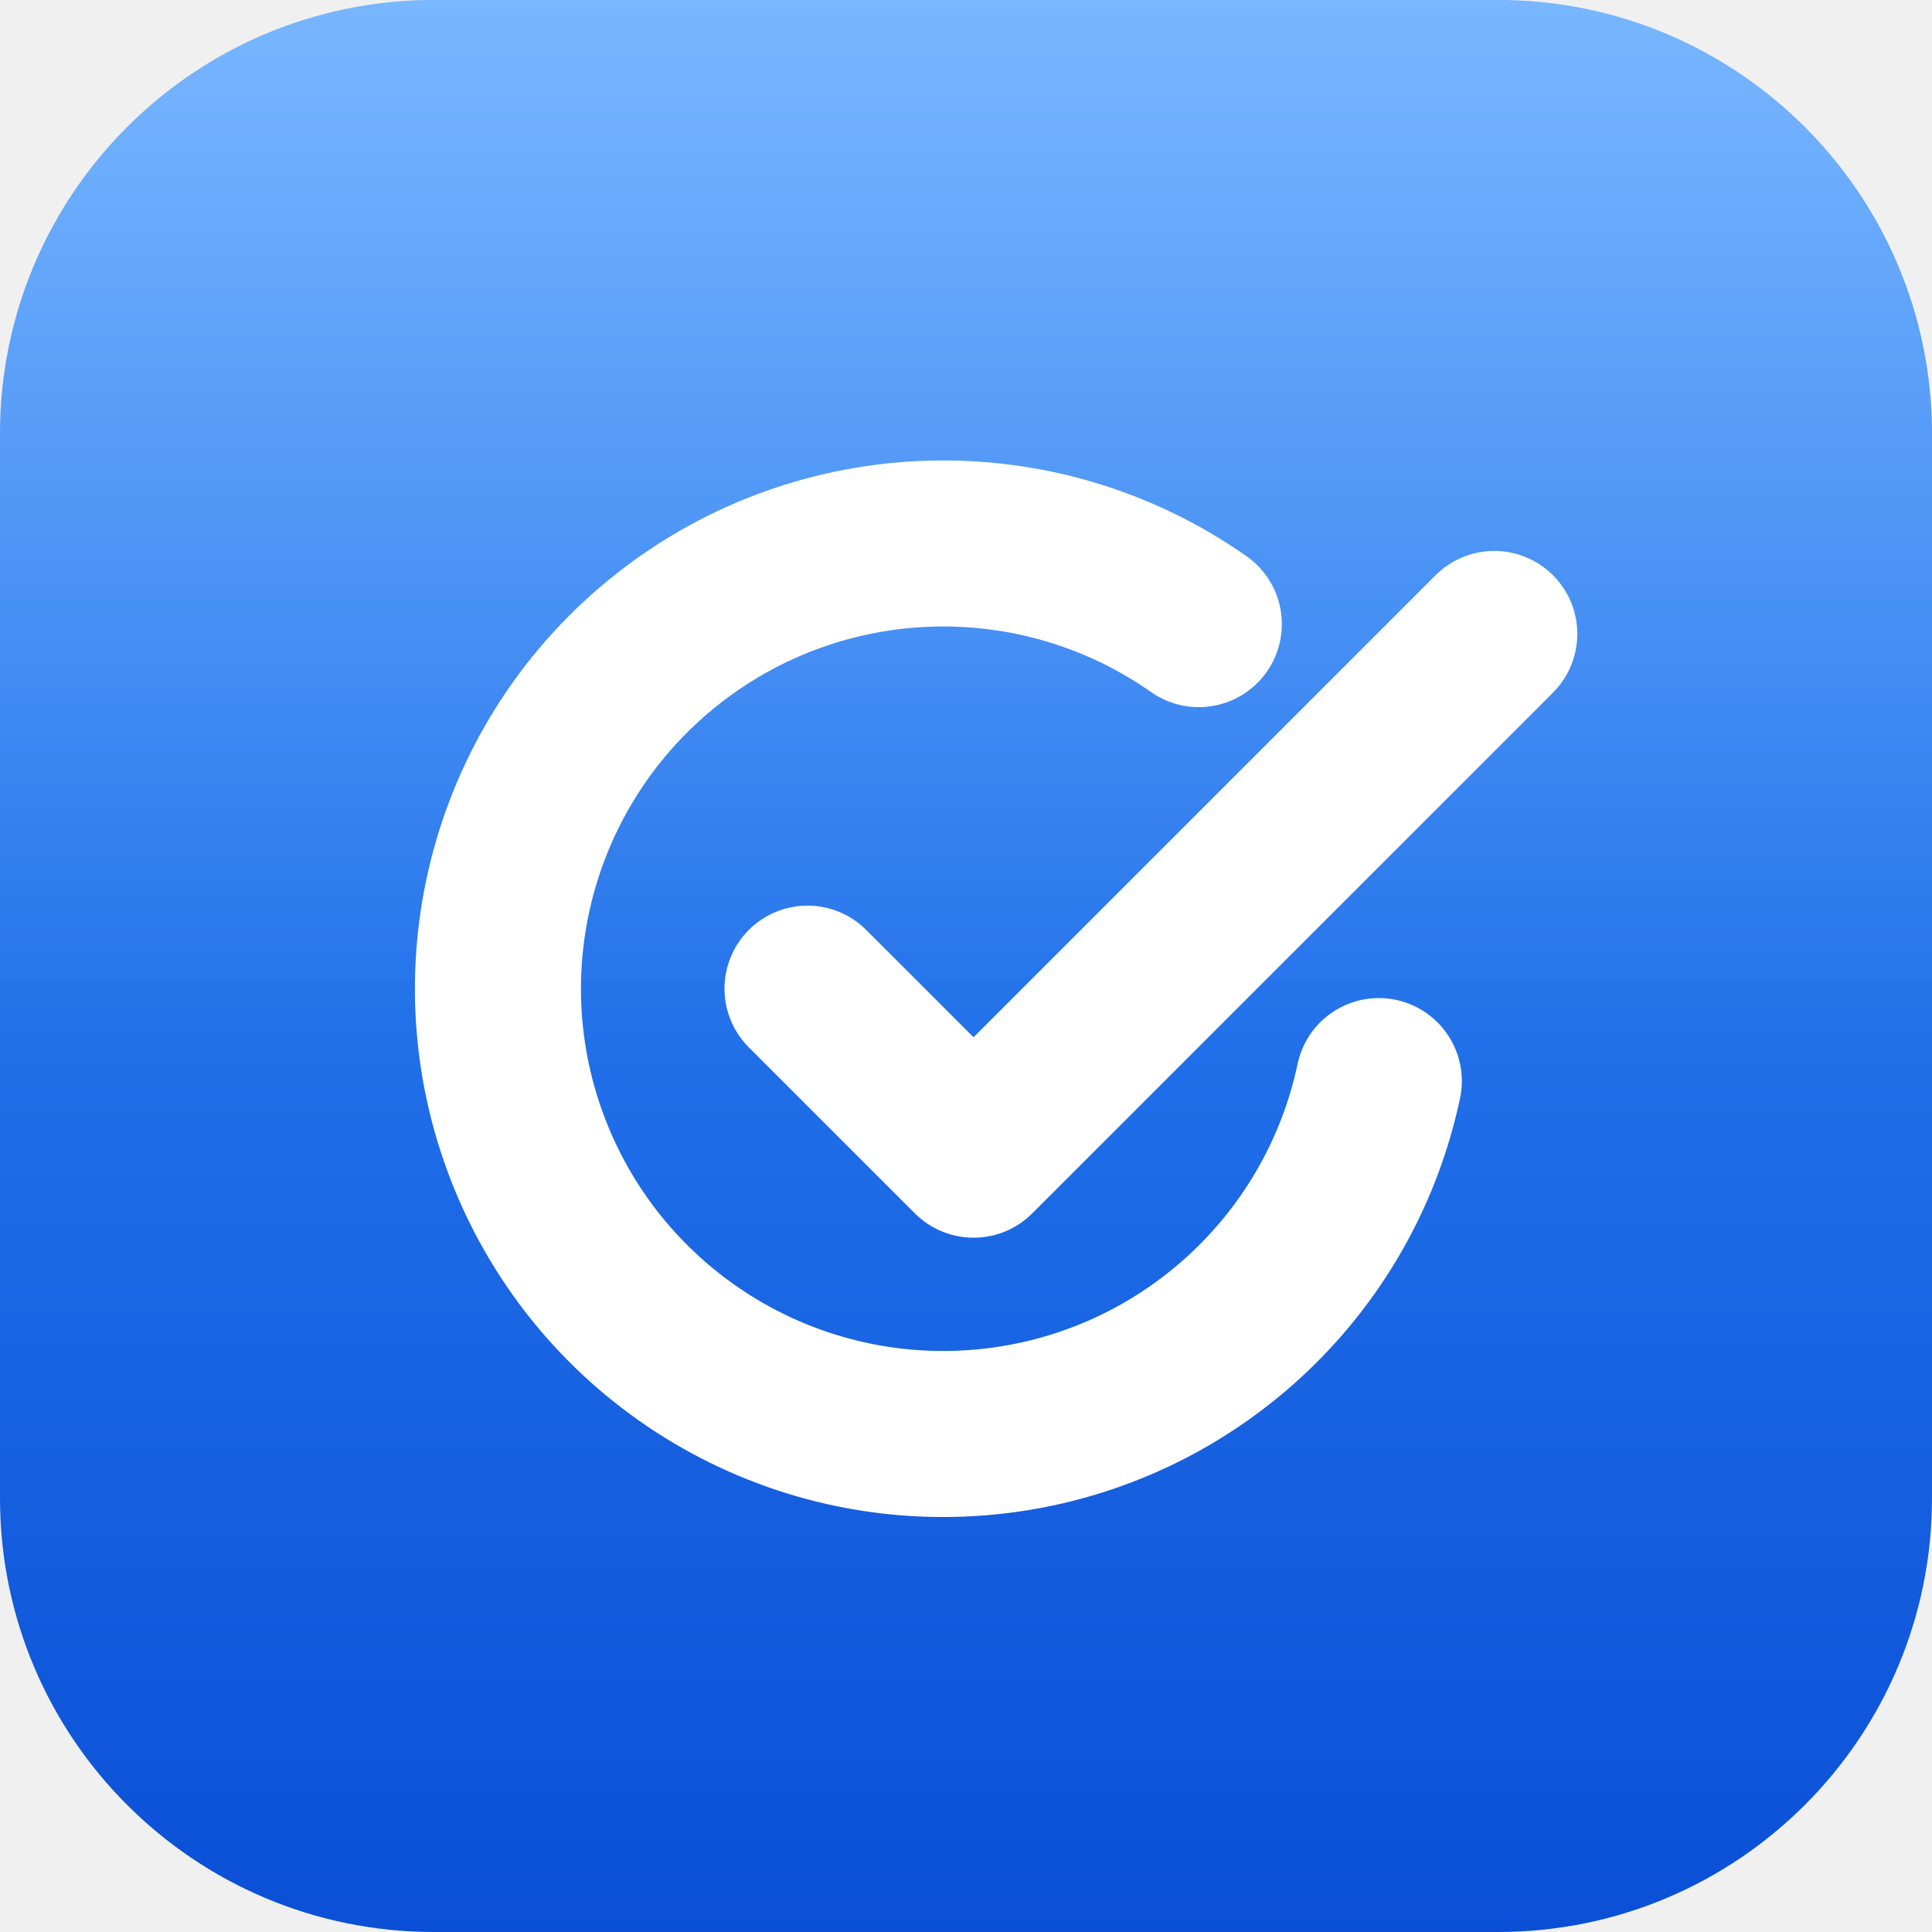
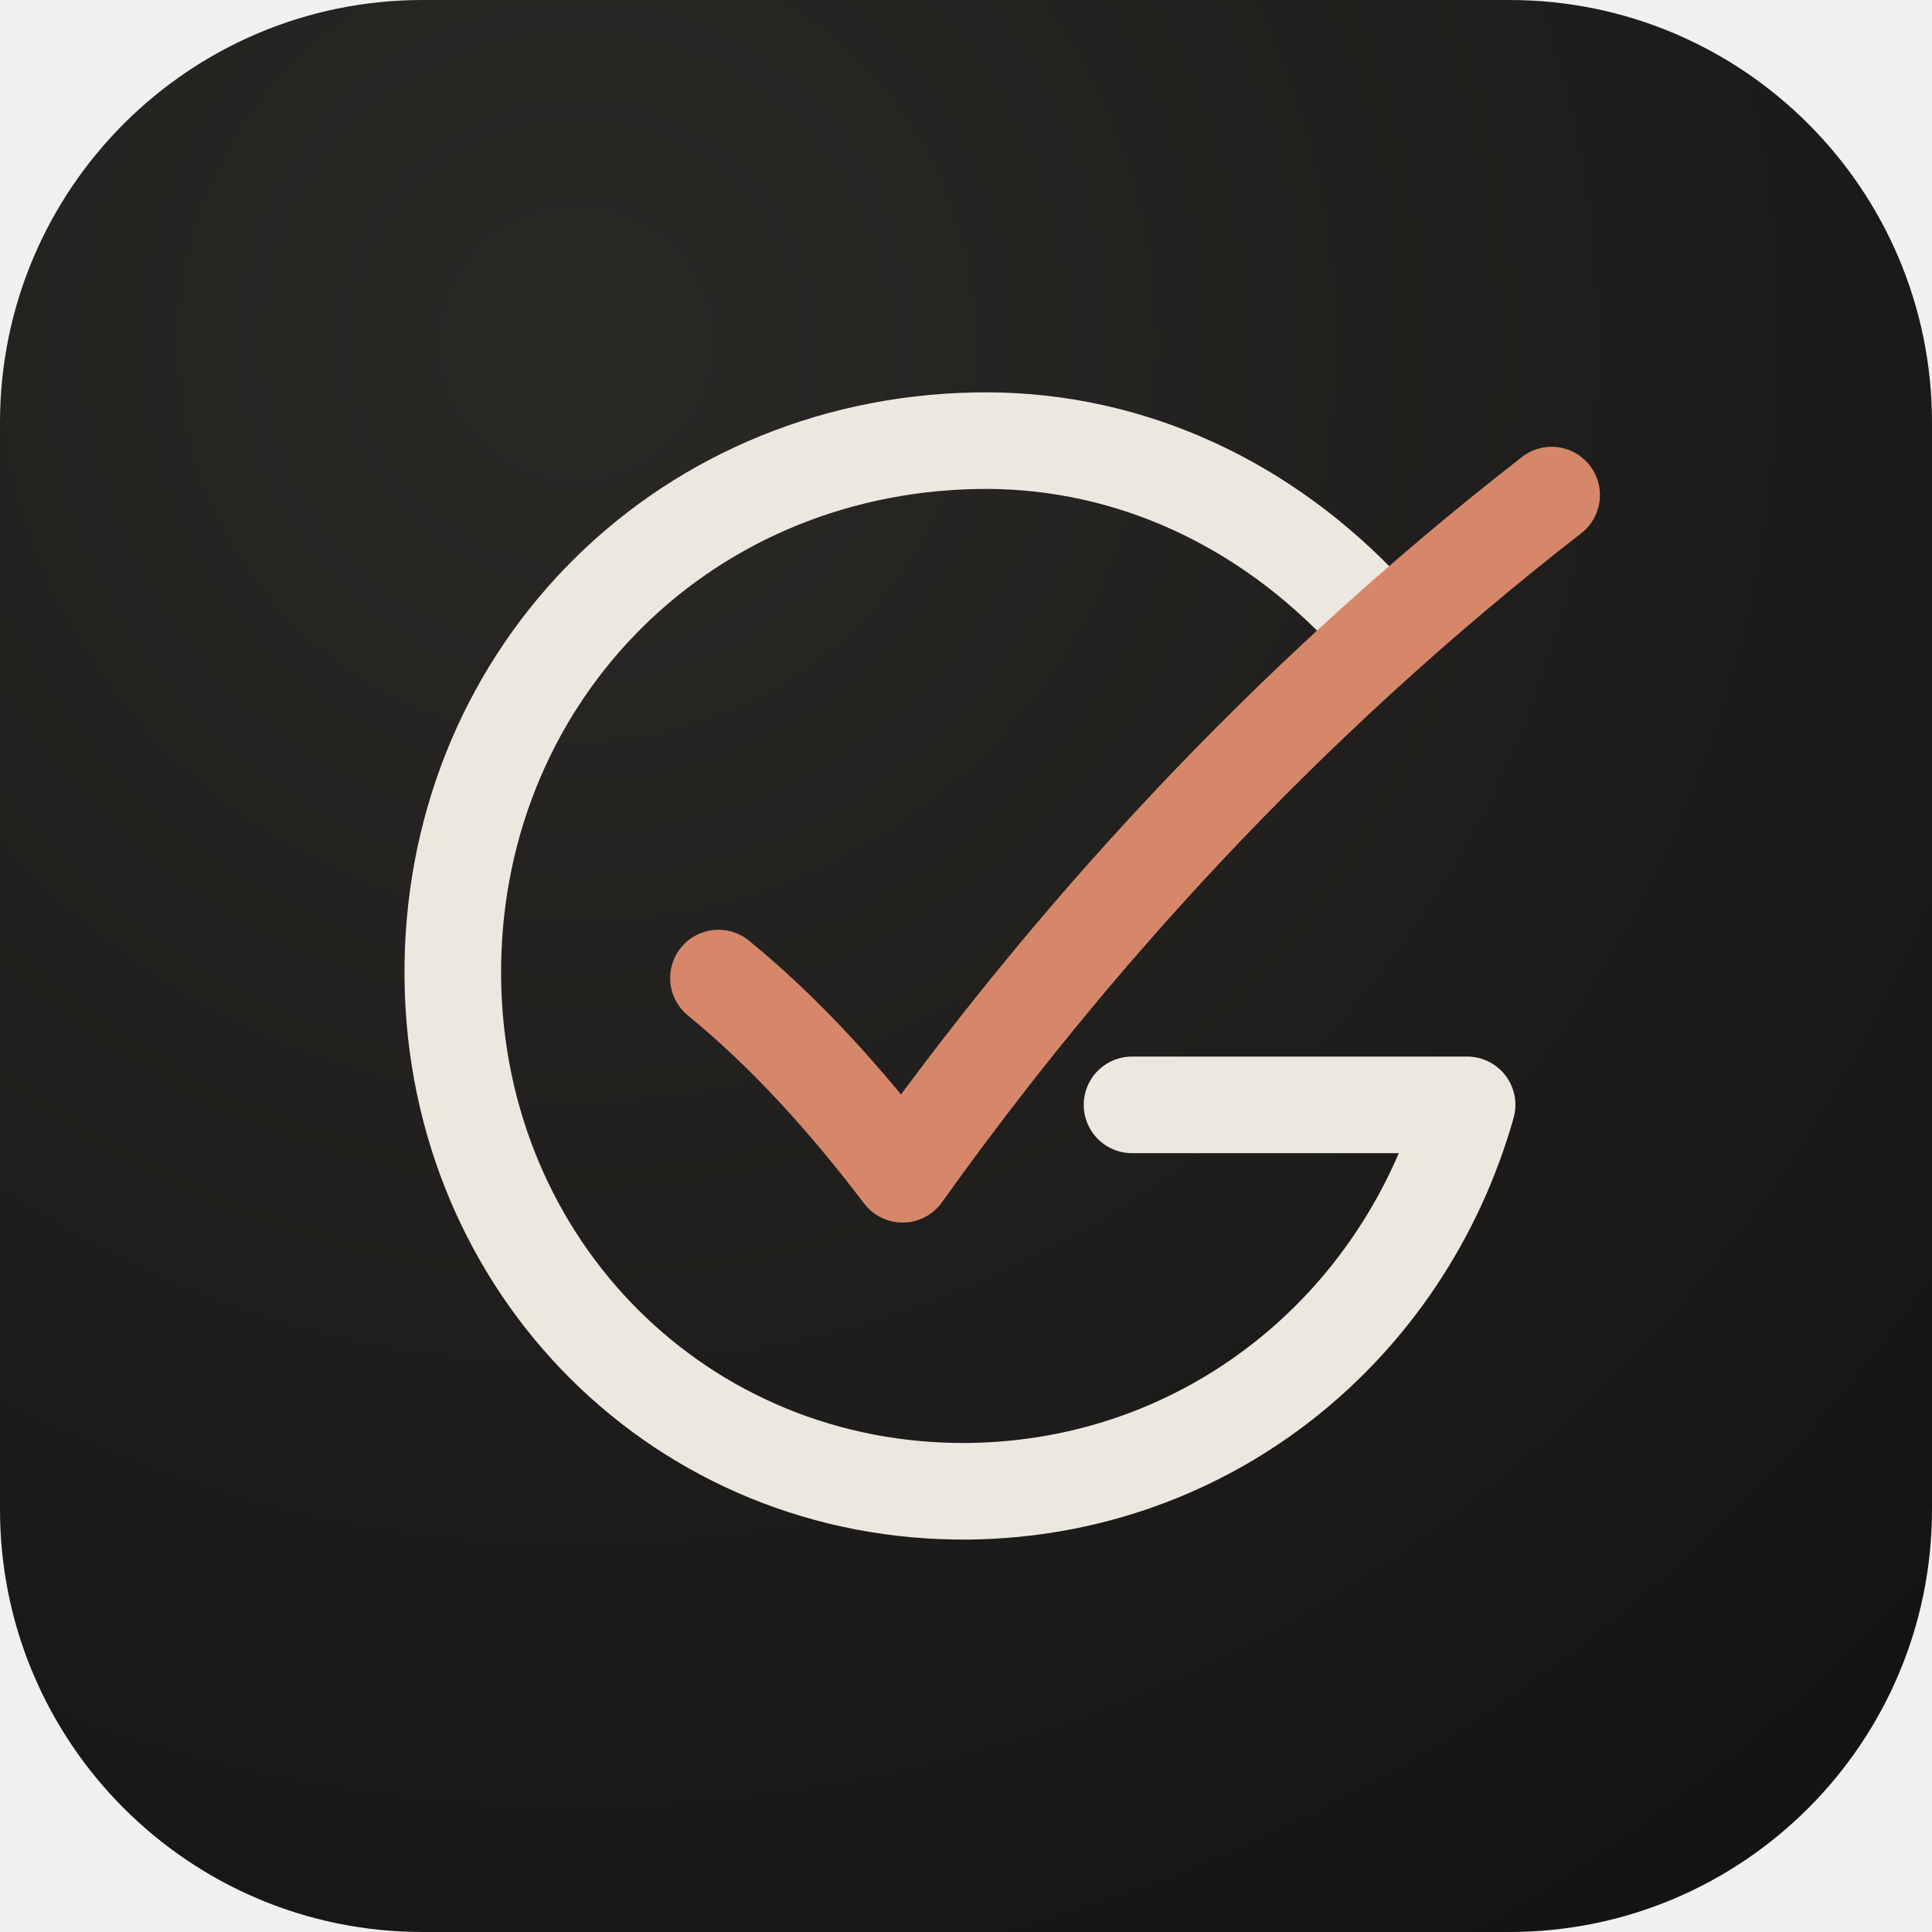
- <svg xmlns="http://www.w3.org/2000/svg" viewBox="0 0 512 512">
+ <svg xmlns="http://www.w3.org/2000/svg" viewBox="0 0 64 64">
  <defs>
-     <linearGradient id="gb" x1="0" y1="0" x2="0" y2="1">
-       <stop offset="0" stop-color="#3a95ff" />
-       <stop offset="1" stop-color="#0a4fd6" />
-     </linearGradient>
-     <linearGradient id="gh" x1="0" y1="0" x2="0" y2="1">
-       <stop offset="0" stop-color="#fff" stop-opacity=".32" />
-       <stop offset=".55" stop-color="#fff" stop-opacity="0" />
-     </linearGradient>
+     <radialGradient id="g" cx=".3" cy=".18" r="1.05">
+       <stop offset="0" stop-color="#2b2926" />
+       <stop offset="1" stop-color="#121211" />
+     </radialGradient>
  </defs>
-   <rect width="512" height="512" rx="115" fill="url(#gb)" />
-   <rect width="512" height="512" rx="115" fill="url(#gh)" />
-   <g fill="none" stroke="#fff" stroke-width="44" stroke-linecap="round" stroke-linejoin="round">
-     <path d="M317.7 165.4A118 118 0 1 0 365.4 286.5" />
-     <path d="M214 262L258 306L396 168" />
+   <rect width="64" height="64" rx="14" fill="url(#g)" />
+   <g fill="none" stroke-width="3.2" stroke-linecap="round" stroke-linejoin="round">
+     <path d="M45 20C41.5 16.4 37 14.5 32.3 14.6C22.4 14.8 14.9 22.6 15 32.4C15.1 42 22.6 49.5 32.1 49.4C40 49.3 46.5 44 48.6 36.6H37.5" stroke="#ece8df" />
+     <path d="M23.8 32.4C26 34.2 28 36.4 29.9 38.9C35.4 31.2 42.4 23.4 51.4 16.4" stroke="#d6876a" />
  </g>
</svg>
